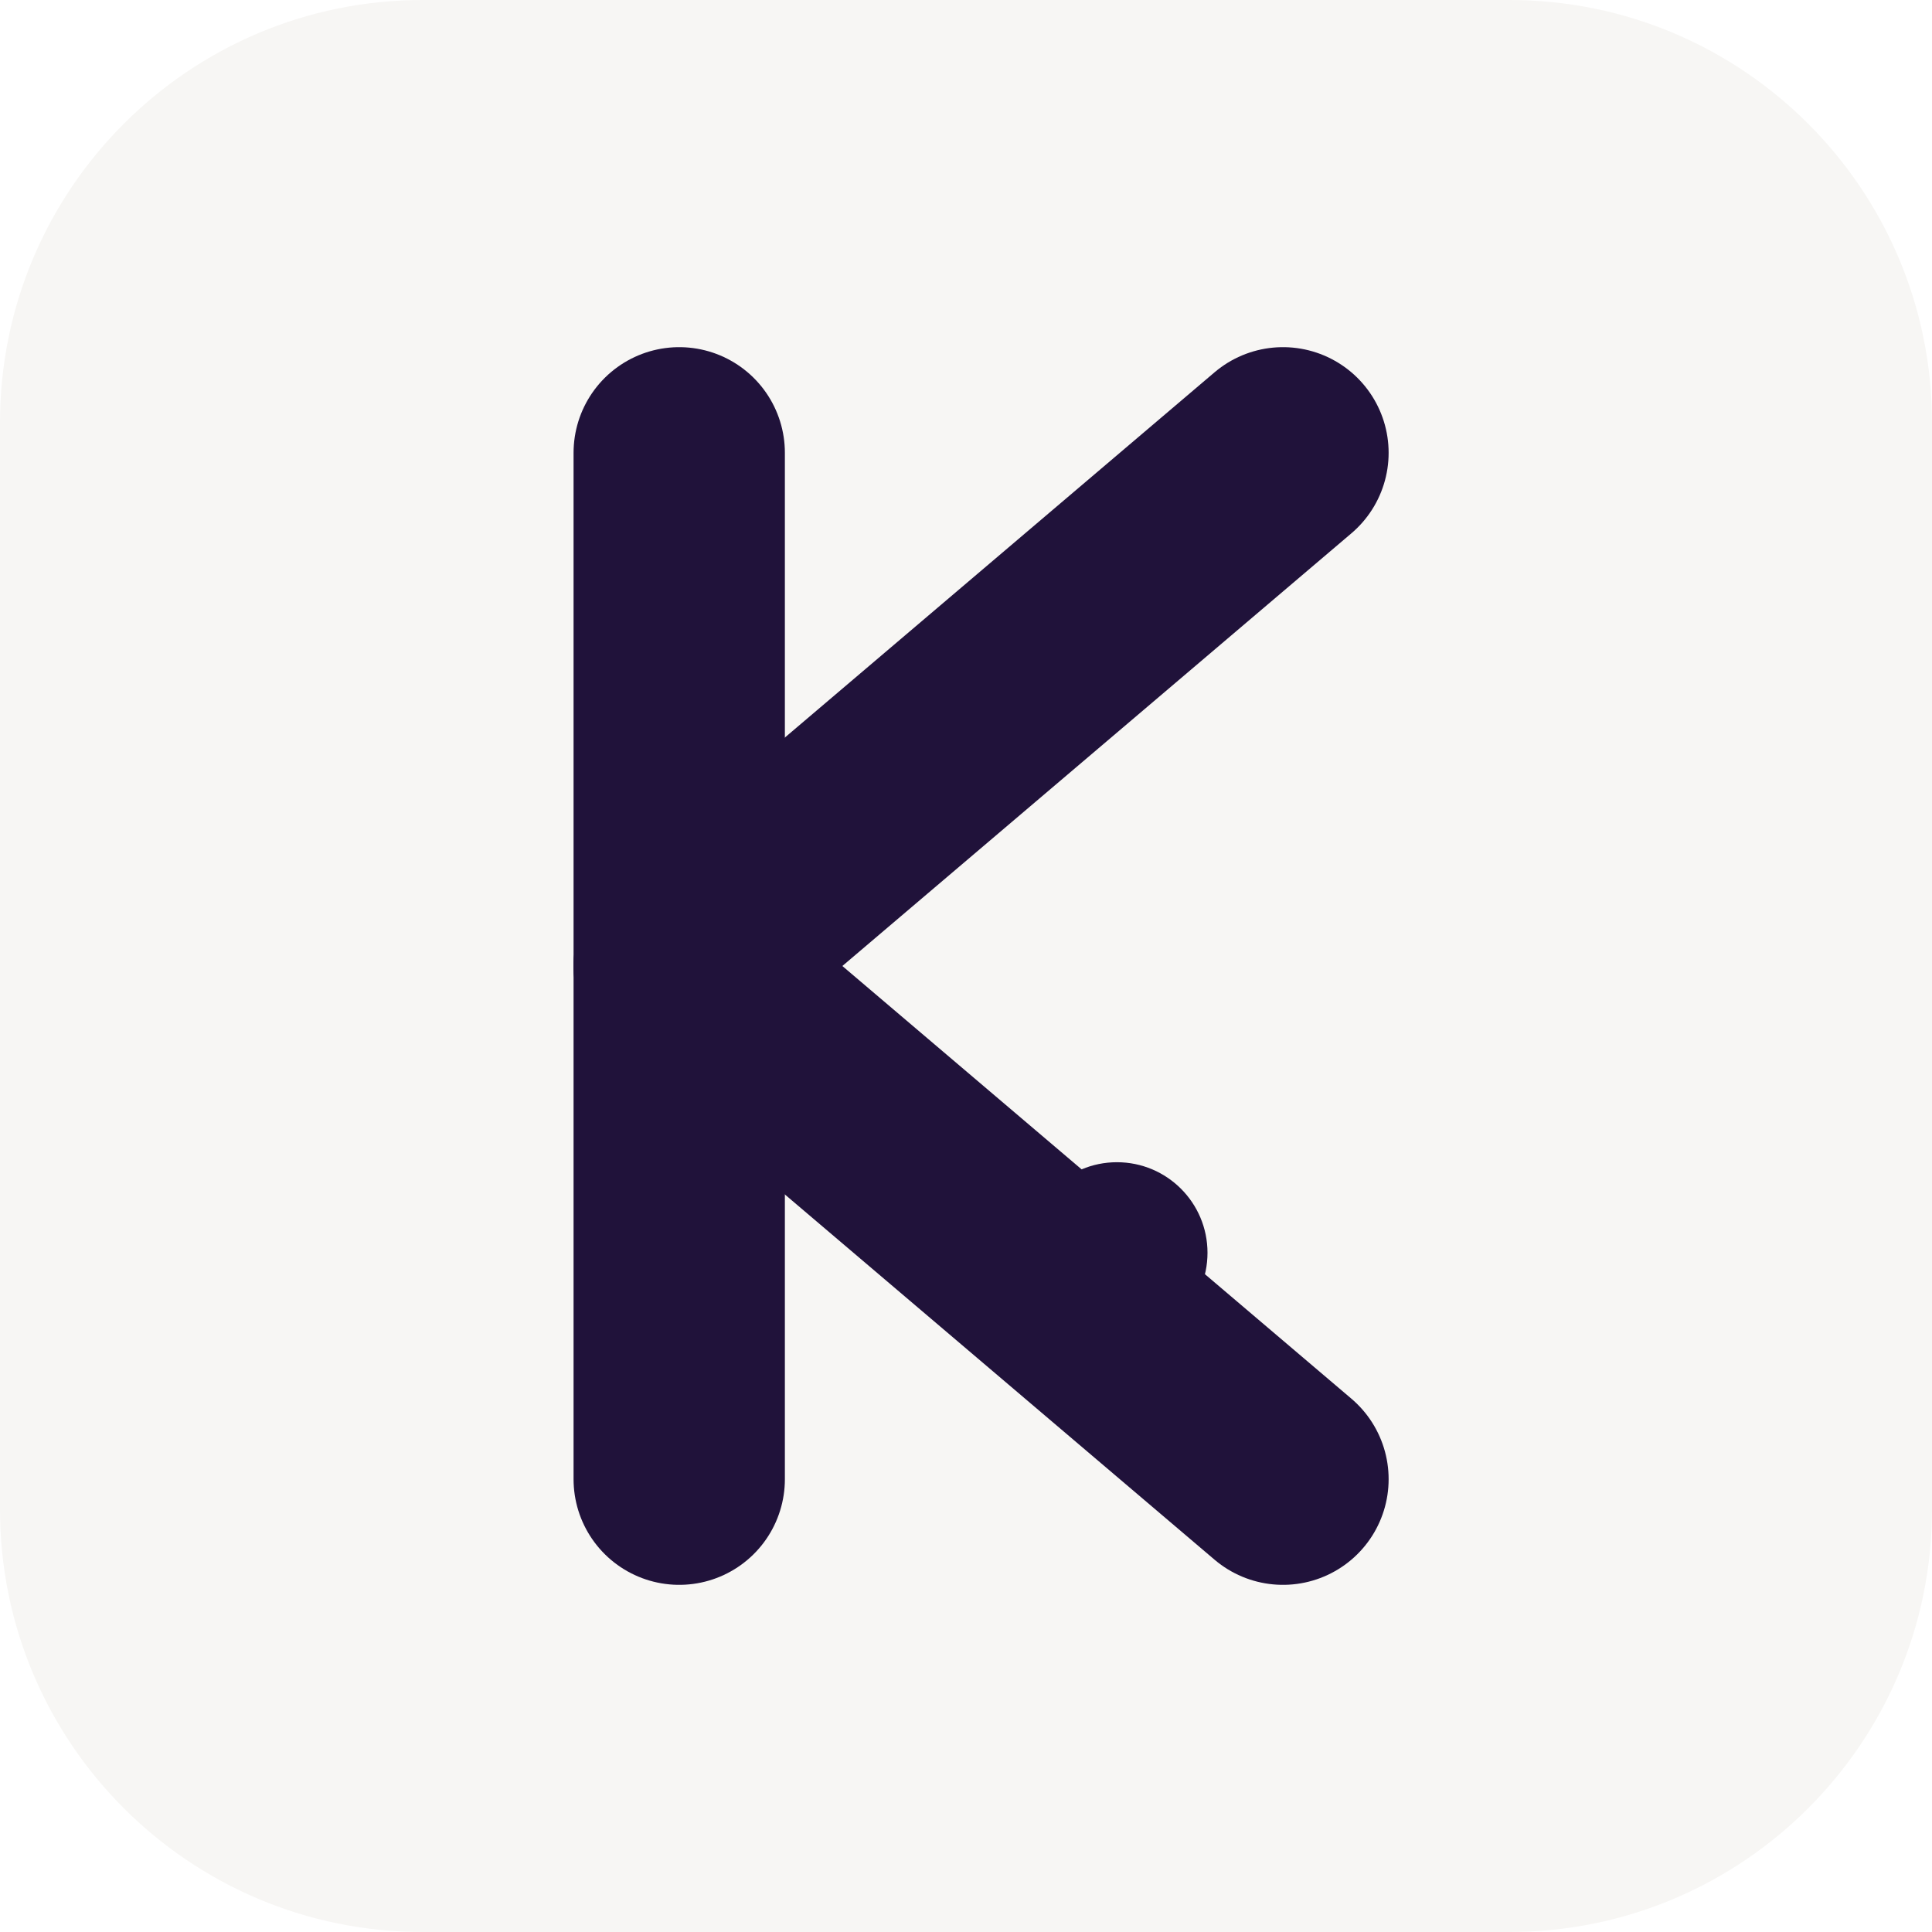
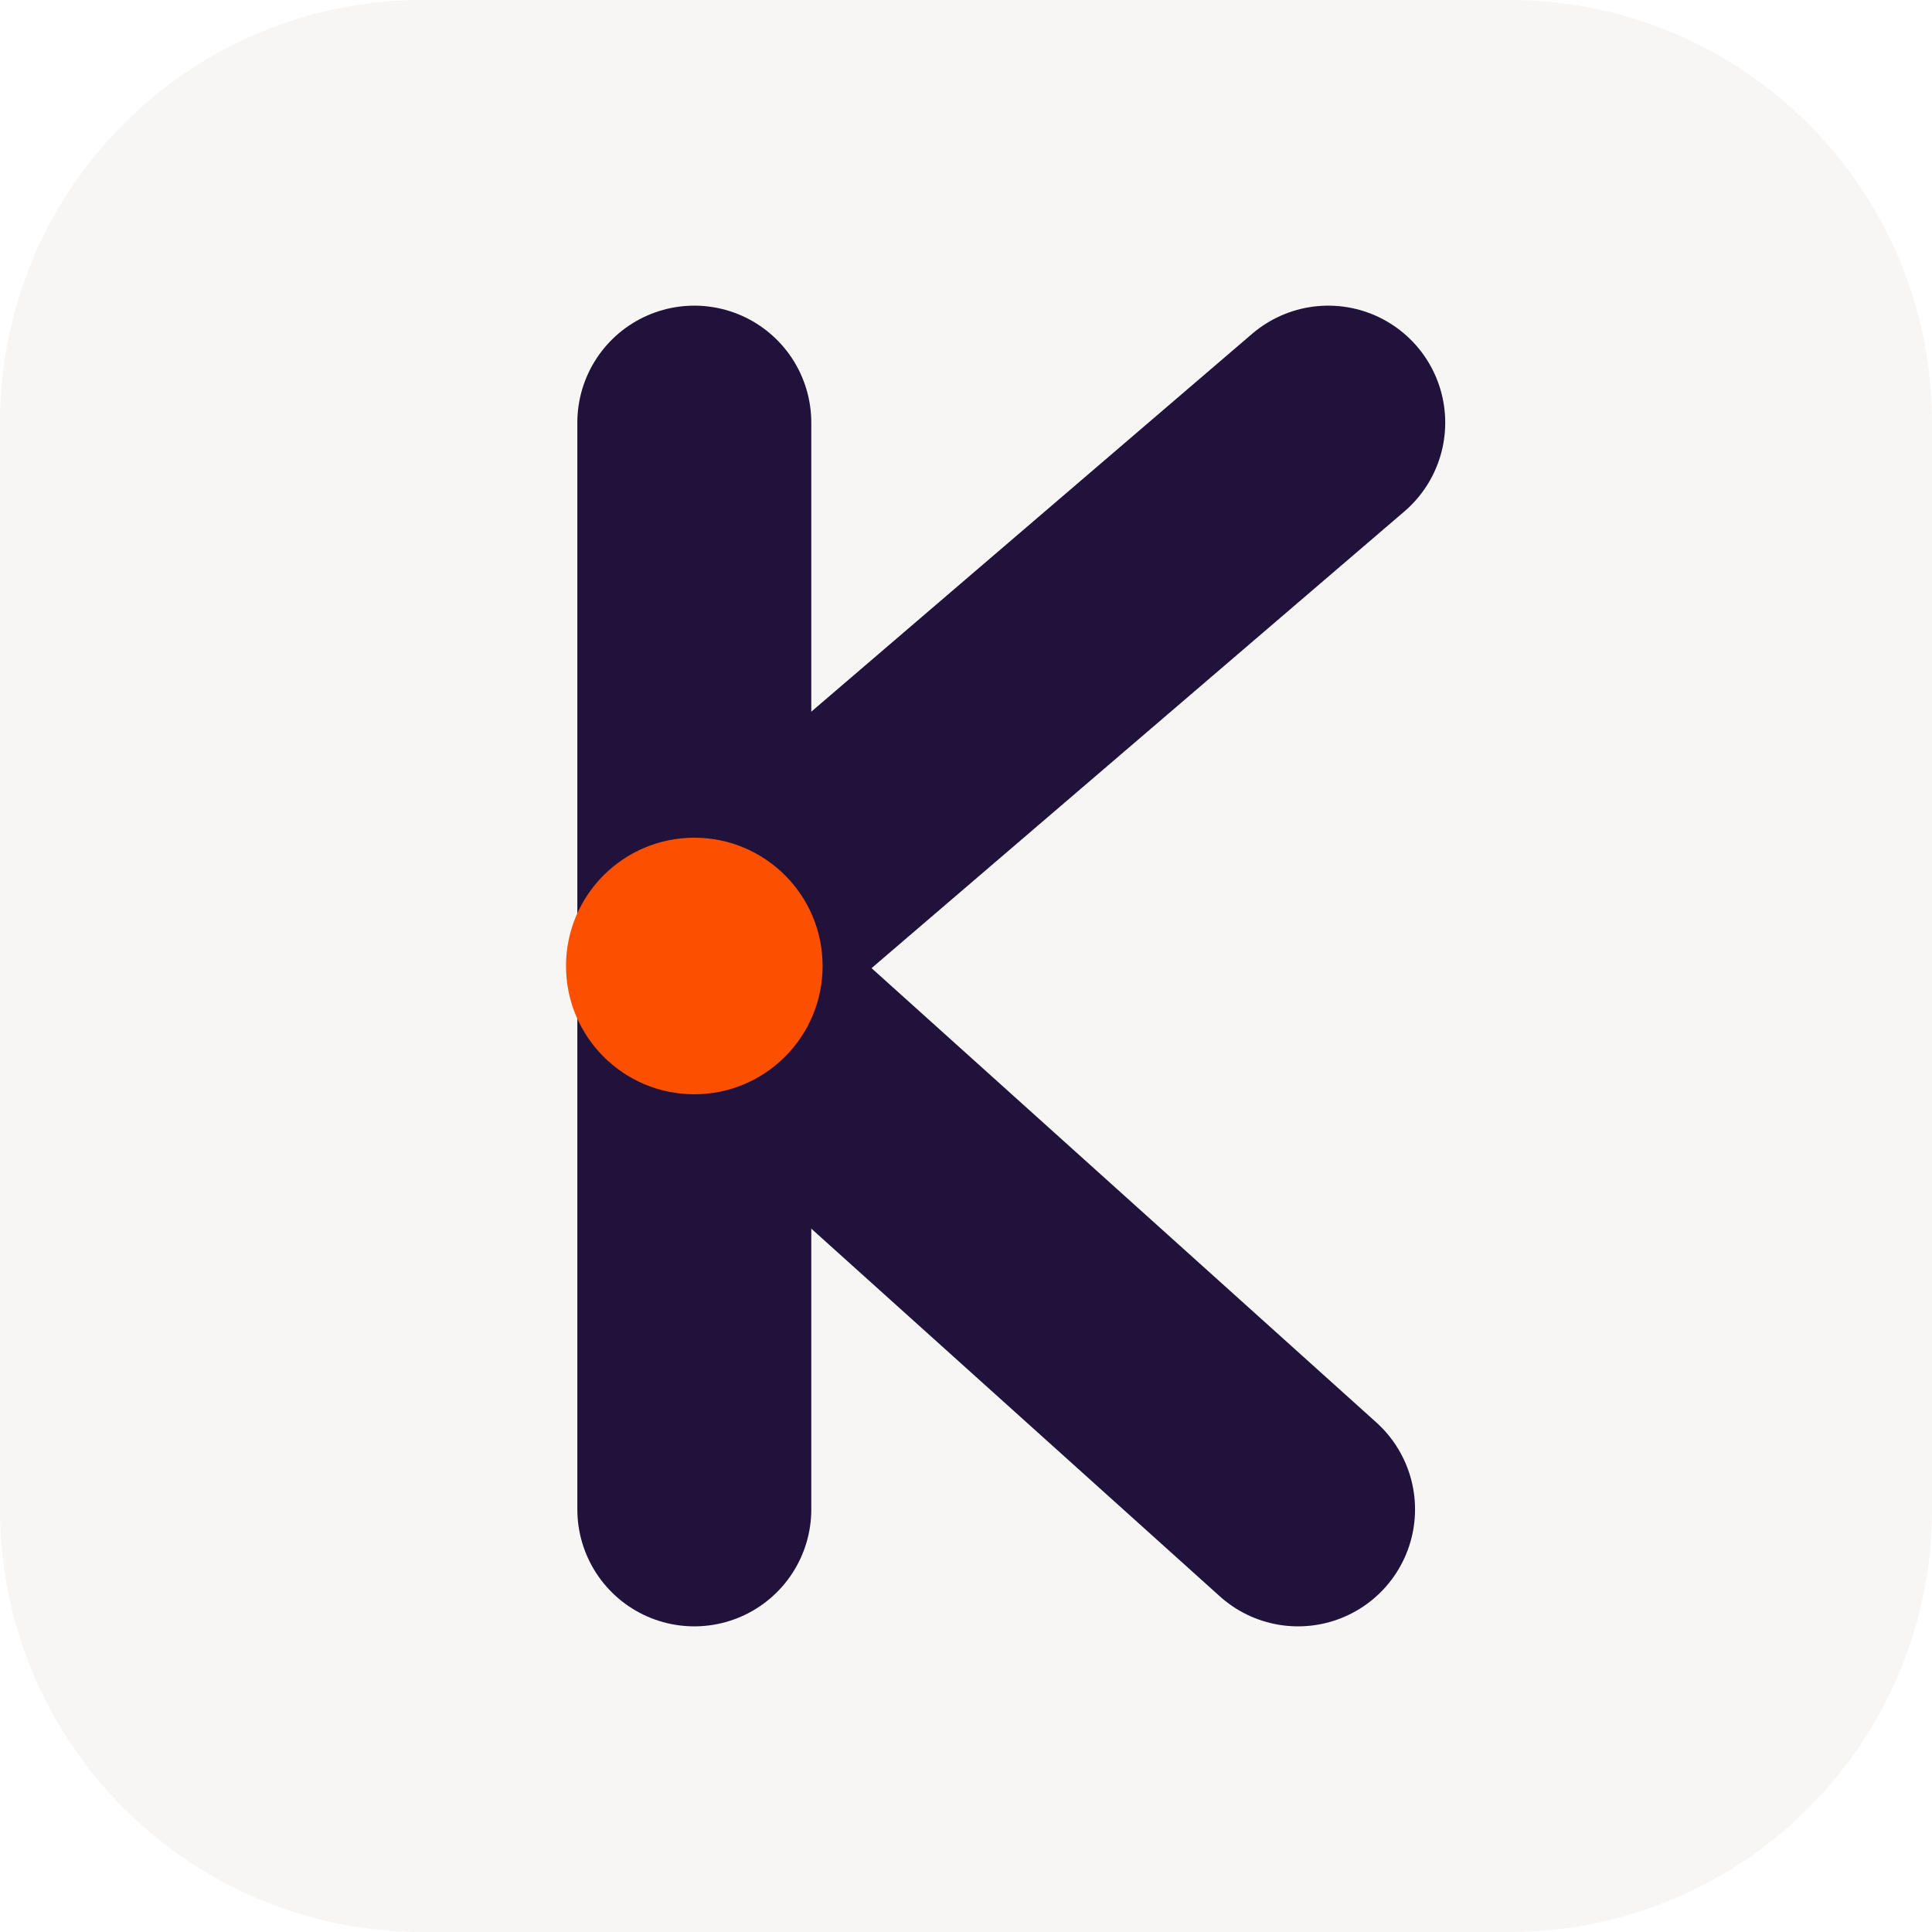
<svg xmlns="http://www.w3.org/2000/svg" viewBox="0 0 512 512" width="512" height="512" role="img" aria-label="Kuanto">
  <rect width="512" height="512" rx="112" fill="#f7f6f4" />
-   <g fill="none" stroke="#20123a" stroke-width="56" stroke-linecap="round" stroke-linejoin="round">
-     <path d="M180 392 L180 120" />
-     <path d="M180 256 L340 120" />
-     <path d="M180 256 L340 392" />
+   <g fill="none" stroke="#20123a" stroke-width="62" stroke-linecap="round" stroke-linejoin="round">
+     <path d="M184 400 L184 112" />
+     <path d="M184 256 L352 112" />
+     <path d="M184 256 L344 400" />
  </g>
-   <circle cx="296" cy="332" r="24" fill="#20123a" />
+   <circle cx="184" cy="256" r="34" fill="#fc5000" />
</svg>
